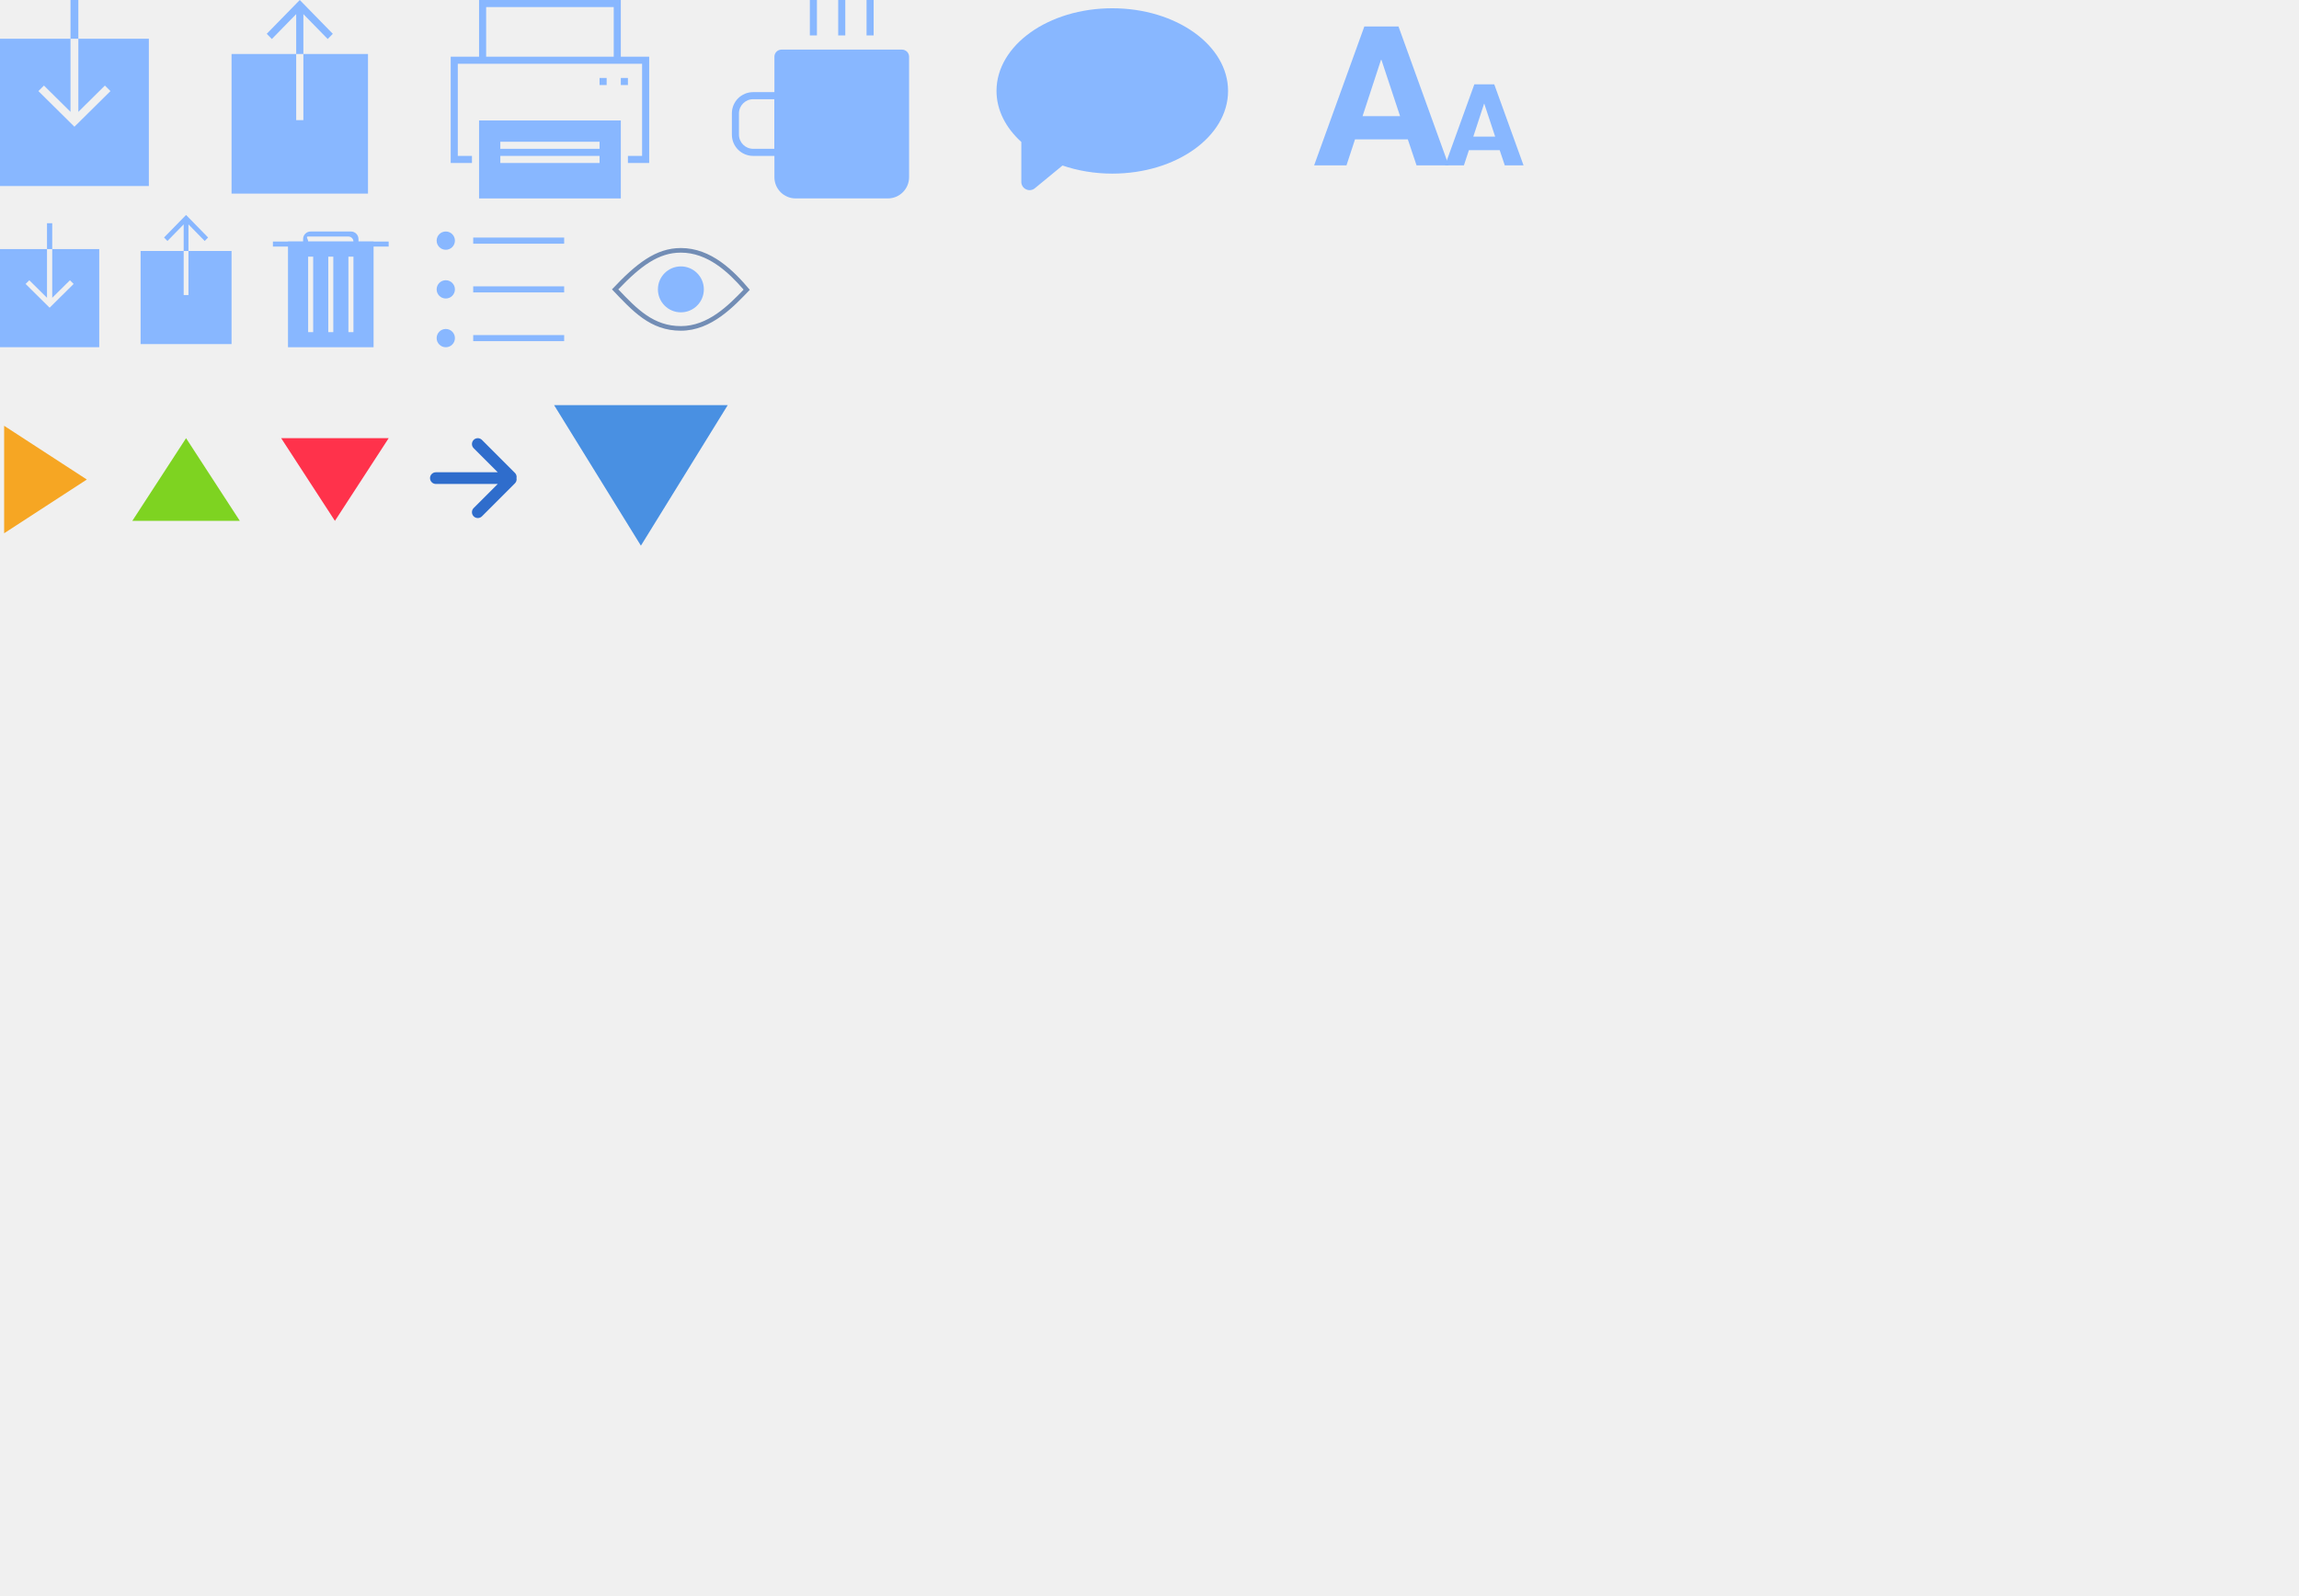
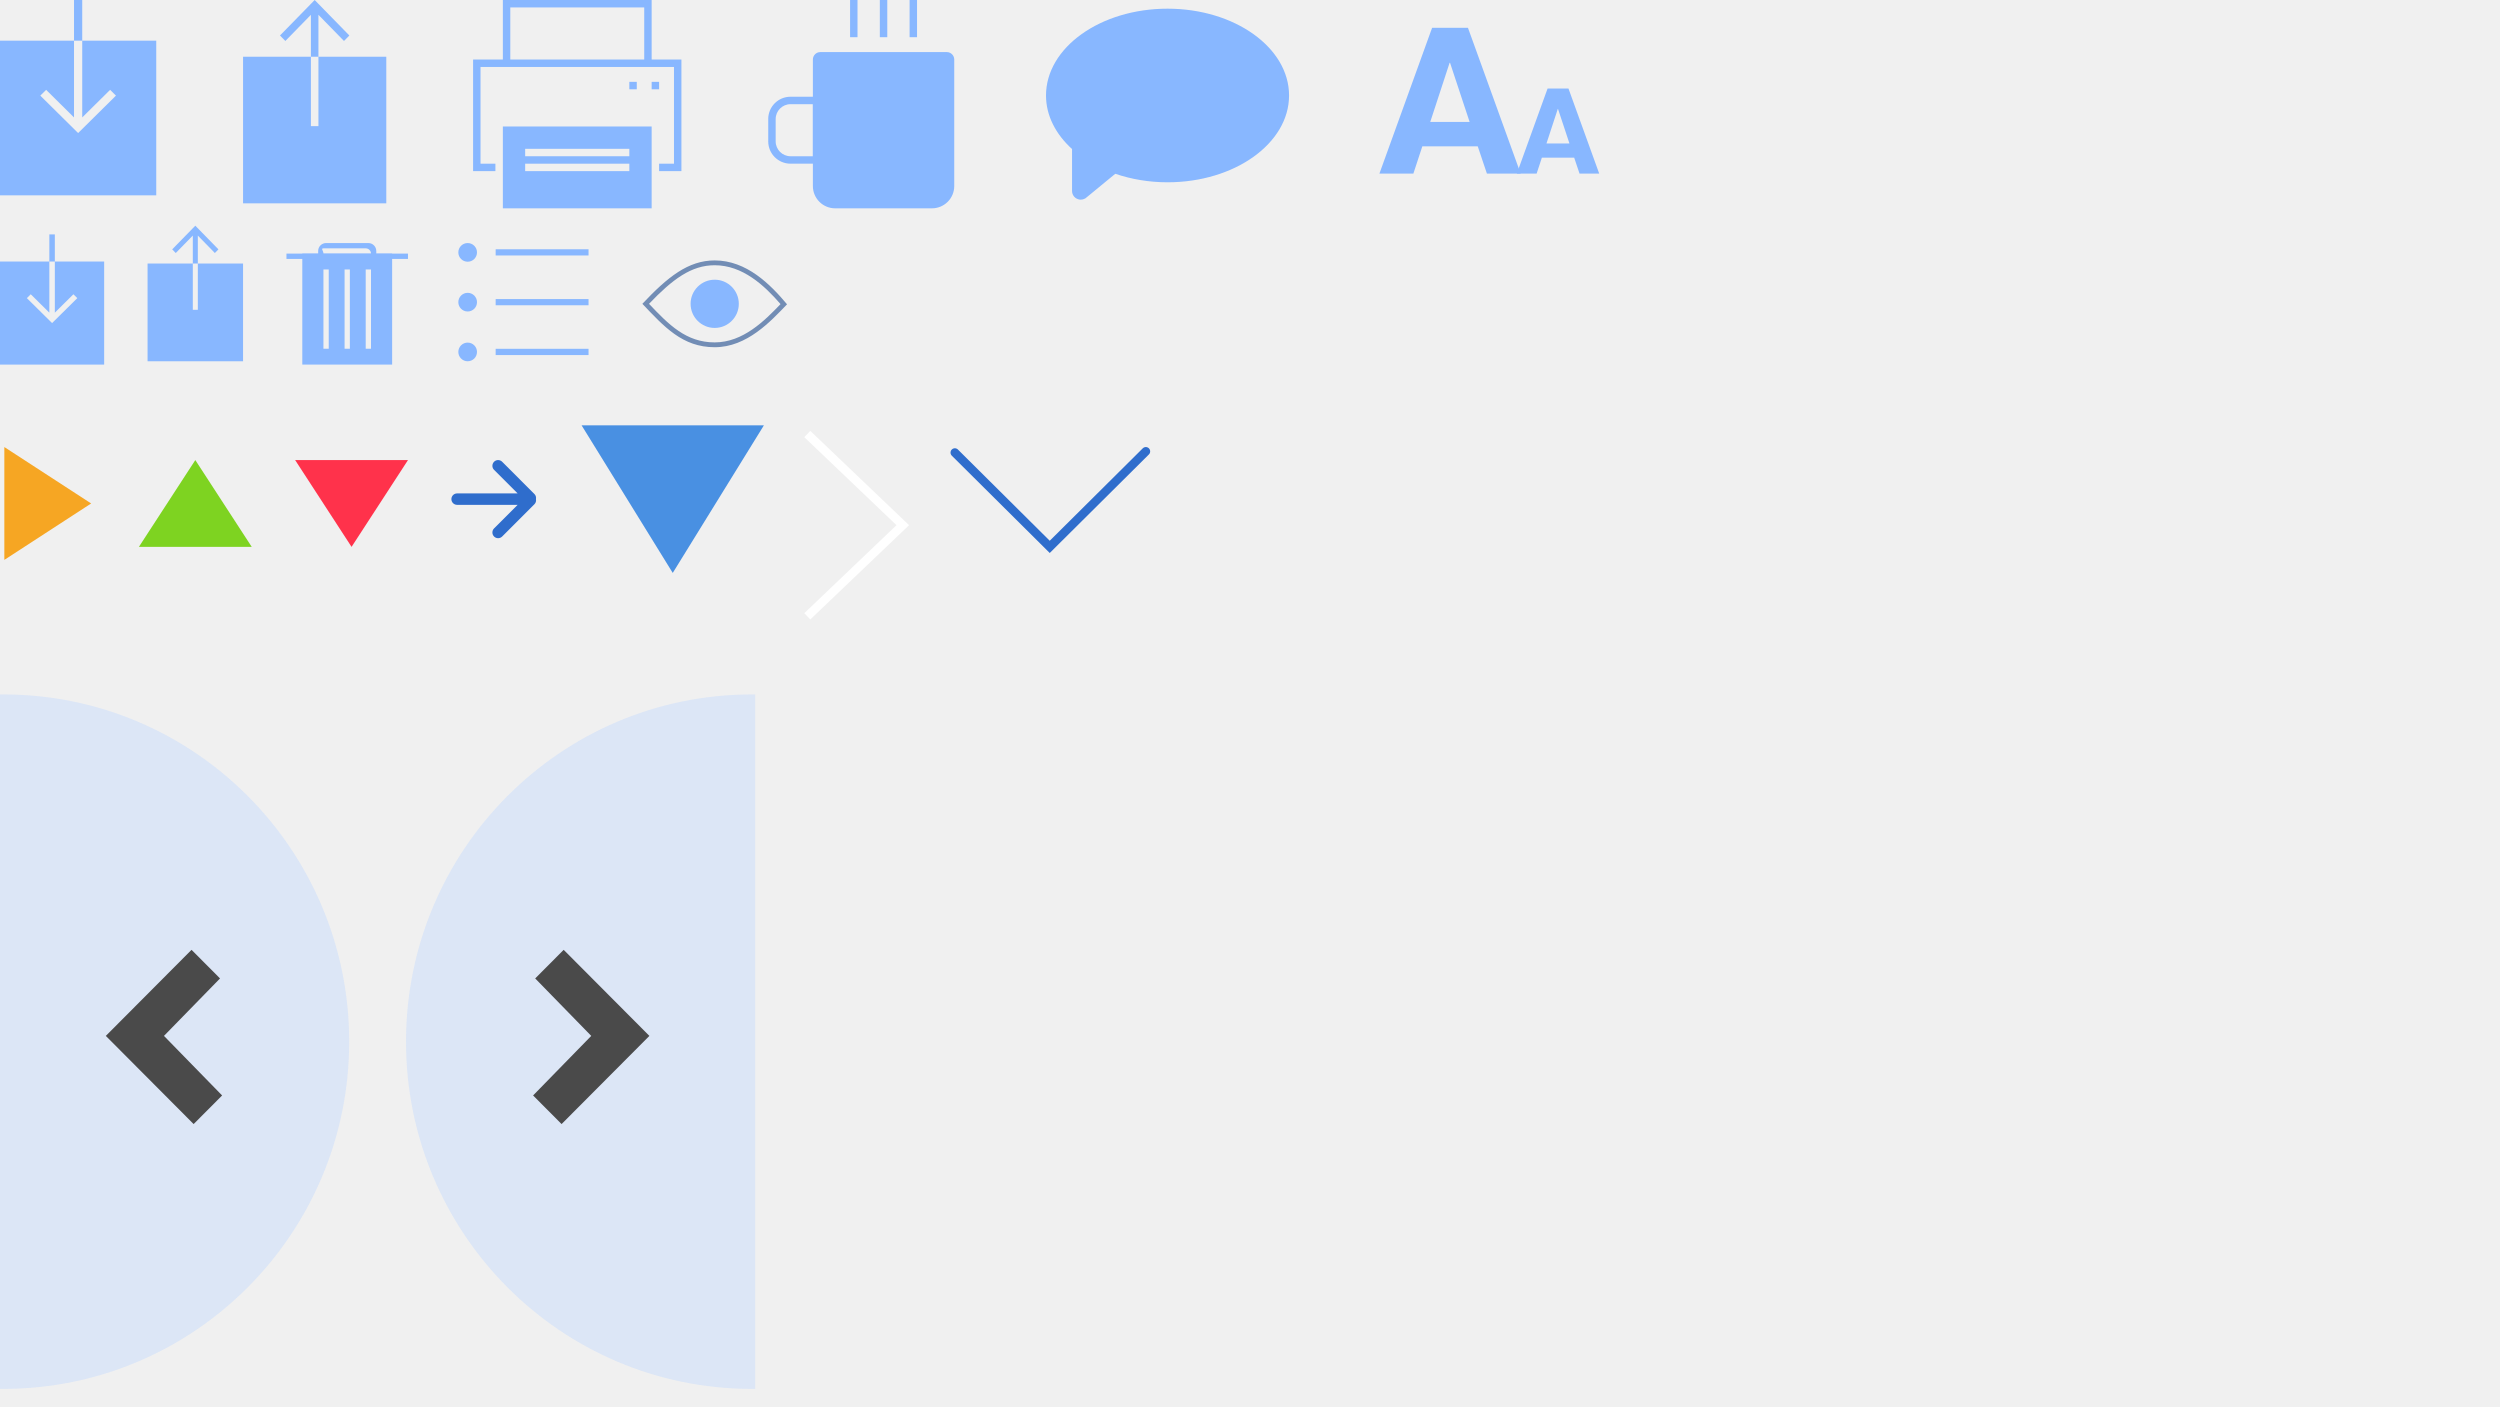
- <svg xmlns="http://www.w3.org/2000/svg" width="278px" height="193px" viewBox="0 0 278 193" version="1.1">
+ <svg xmlns="http://www.w3.org/2000/svg" width="288px" height="162px" viewBox="0 0 288 162" version="1.1">
  <defs />
  <g id="Page-1" stroke="none" stroke-width="1" fill="none" fill-rule="evenodd">
    <g id="sprite-aj">
      <g id="arrow-up" transform="translate(16, 53)" fill="#7ED321">
        <polygon id="up" points="6.5 0 13 10 0 10 " />
      </g>
      <g id="arrow-down" transform="translate(34, 53)" fill="#FF324B">
        <polygon id="down" transform="translate(6.5, 5) scale(1, -1) translate(-6.5, -5) " points="6.5 0 13 10 0 10 " />
      </g>
      <g id="arrow-stay" transform="translate(0, 51)" fill="#F6A623">
        <path d="M0.5,13.5 L0.5,0.5 L10.5,7 L0.5,13.5 Z" id="same" />
      </g>
-       <path d="M58.277,53.207 C58,52.931 57.553,52.931 57.277,53.207 C57.001,53.49 57.001,53.935 57.277,54.211 L60.19,57.123 L52.707,57.123 C52.316,57.123 52,57.441 52,57.83 C52,58.219 52.316,58.537 52.707,58.537 L60.19,58.537 L57.277,61.449 C57.001,61.725 57.001,62.178 57.277,62.453 C57.553,62.729 58,62.729 58.277,62.453 L62.275,58.452 C62.445,58.282 62.498,58.049 62.459,57.83 C62.498,57.611 62.445,57.378 62.275,57.208 L58.277,53.207 Z" id="see-more-arrow" fill="#2F6DCC" />
+       <path d="M57.848,53.193 C57.59,52.936 57.173,52.936 56.917,53.193 C56.659,53.456 56.659,53.871 56.917,54.128 L59.631,56.841 L52.659,56.841 C52.294,56.841 52,57.138 52,57.5 C52,57.862 52.294,58.159 52.659,58.159 L59.631,58.159 L56.917,60.872 C56.659,61.129 56.659,61.55 56.917,61.807 C57.173,62.064 57.59,62.064 57.848,61.807 L61.573,58.08 C61.731,57.922 61.78,57.704 61.744,57.5 C61.78,57.296 61.731,57.078 61.573,56.92 L57.848,53.193 Z" id="see-more-arrow" fill="#2F6DCC" />
      <path d="M8.526,0 L9.474,0 L9.474,4.688 L8.526,4.688 L8.526,0 Z M0,22.5 L0,4.688 L8.526,4.688 L8.526,13.528 L5.315,10.35 L4.642,11.016 L9,15.328 L13.358,11.016 L12.685,10.35 L9.474,13.528 L9.474,4.688 L18,4.688 L18,22.5 L0,22.5 L0,22.5 Z" id="icon-save" fill="#88B7FF" />
      <path d="M28,23.422 L28,6.533 L35.816,6.533 L35.816,14.533 L36.684,14.533 L36.684,6.533 L35.816,6.533 L35.816,1.707 L32.872,4.72 L32.255,4.089 L36.25,0 L40.245,4.089 L39.628,4.72 L36.684,1.707 L36.684,6.533 L44.5,6.533 L44.5,23.422 L28,23.422 Z" id="icon-share" fill="#88B7FF" />
      <path d="M134.5,21 C132.34,21 130.3,20.64 128.48,20.02 L125.21,22.71 C125.02,22.9 124.76,23 124.5,23 C124.37,23 124.24,22.98 124.12,22.92 C123.74,22.77 123.5,22.4 123.5,22 L123.5,17.17 C121.63,15.47 120.5,13.33 120.5,11 C120.5,5.48 126.77,1 134.5,1 C142.23,1 148.5,5.48 148.5,11 C148.5,16.52 142.23,21 134.5,21" id="icon-comment" fill="#88B7FF" />
      <g id="icon-print" transform="translate(54.5, 0)" fill="#88B7FF">
        <path d="M19.714,0.857 L4.286,0.857 L4.286,6.857 L3.429,6.857 L3.429,0 L20.571,0 L20.571,6.857 L19.714,6.857 L19.714,0.857 L19.714,0.857 Z M18,9.429 L18.857,9.429 L18.857,10.286 L18,10.286 L18,9.429 Z M20.571,9.429 L21.429,9.429 L21.429,10.286 L20.571,10.286 L20.571,9.429 Z M23.143,7.714 L0.857,7.714 L0.857,18.857 L2.571,18.857 L2.571,19.714 L21.429,19.714 L21.429,18.857 L23.143,18.857 L23.143,7.714 L23.143,7.714 Z M0,6.857 L24,6.857 L24,19.714 L0,19.714 L0,6.857 Z" />
        <path d="M6,19.714 L18,19.714 L18,18.857 L6,18.857 L6,19.714 Z M6,18 L18,18 L18,17.143 L6,17.143 L6,18 Z M3.429,14.571 L20.571,14.571 L20.571,24 L3.429,24 L3.429,14.571 Z" id="Fill-2" />
      </g>
      <g id="icon-size" transform="translate(158.5, 3)" fill="#88B7FF">
        <path d="M0.408,17 L4.32,17 L5.352,13.856 L11.736,13.856 L12.792,17 L16.68,17 L10.608,0.2 L6.48,0.2 L0.408,17 Z M8.496,4.232 L8.544,4.232 L10.8,11.048 L6.264,11.048 L8.496,4.232 Z" id="A" />
        <path d="M16.238,17 L18.52,17 L19.122,15.166 L22.846,15.166 L23.462,17 L25.73,17 L22.188,7.2 L19.78,7.2 L16.238,17 Z M20.956,9.552 L20.984,9.552 L22.3,13.528 L19.654,13.528 L20.956,9.552 Z" id="A-Copy" />
      </g>
      <g id="icon-reader" transform="translate(88.5, 0)" fill="#88B7FF">
        <path d="M5.143,12 L2.571,12 C1.629,12 0.857,12.771 0.857,13.714 L0.857,16.286 C0.857,17.229 1.629,18 2.571,18 L5.143,18 L5.143,12 L5.143,12 Z M0,16.286 L0,13.714 C0,12.291 1.149,11.143 2.571,11.143 L6,11.143 L6,18.857 L2.571,18.857 C1.149,18.857 0,17.709 0,16.286 L0,16.286 Z M9.429,0 L10.286,0 L10.286,4.286 L9.429,4.286 L9.429,0 Z M12.857,0 L13.714,0 L13.714,4.286 L12.857,4.286 L12.857,0 Z M16.286,0 L17.143,0 L17.143,4.286 L16.286,4.286 L16.286,0 Z" id="Fill-1" />
        <path d="M6,6 L20.571,6 C21.043,6 21.429,6.386 21.429,6.857 L21.429,21.429 C21.429,22.851 20.28,24 18.857,24 L7.714,24 C6.291,24 5.143,22.851 5.143,21.429 L5.143,6.857 C5.143,6.386 5.529,6 6,6" id="Fill-2" />
      </g>
      <path d="M5.684,27 L6.316,27 L6.316,30.125 L5.684,30.125 L5.684,27 Z M0,42 L0,30.125 L5.684,30.125 L5.684,36.019 L3.543,33.9 L3.095,34.344 L6,37.219 L8.905,34.344 L8.457,33.9 L6.316,36.019 L6.316,30.125 L12,30.125 L12,42 L0,42 L0,42 Z" id="icon-save-xs" fill="#88B7FF" />
      <path d="M17,41.615 L17,30.356 L22.211,30.356 L22.211,35.689 L22.789,35.689 L22.789,30.356 L22.211,30.356 L22.211,27.138 L20.248,29.147 L19.837,28.726 L22.5,26 L25.163,28.726 L24.752,29.147 L22.789,27.138 L22.789,30.356 L28,30.356 L28,41.615 L17,41.615 Z" id="icon-share-xs" fill="#88B7FF" />
      <g id="icon-delete" transform="translate(33, 28)" fill="#88B7FF">
        <path d="M9.13,12.174 L9.739,12.174 L9.739,3.043 L9.13,3.043 L9.13,12.174 Z M6.696,12.174 L7.304,12.174 L7.304,3.043 L6.696,3.043 L6.696,12.174 Z M4.261,12.174 L4.87,12.174 L4.87,3.043 L4.261,3.043 L4.261,12.174 Z M1.826,1.217 L12.174,1.217 L12.174,14 L1.826,14 L1.826,1.217 Z" id="Fill-1" />
        <path d="M9.13,0.609 L4.261,0.609 C3.926,0.609 4.261,0.883 4.261,1.217 L9.739,1.217 C9.739,0.883 9.465,0.609 9.13,0.609 L9.13,0.609 Z M14,1.826 L0,1.826 L0,1.217 L3.652,1.217 L3.652,0.913 C3.652,0.408 4.06,0 4.565,0 L9.435,0 C9.94,0 10.348,0.408 10.348,0.913 L10.348,1.217 L14,1.217 L14,1.826 L14,1.826 Z" id="Fill-2" />
      </g>
-       <path d="M53.905,30.211 C53.294,30.211 52.8,29.717 52.8,29.105 C52.8,28.494 53.294,28 53.905,28 C54.517,28 55.011,28.494 55.011,29.105 C55.011,29.717 54.517,30.211 53.905,30.211 L53.905,30.211 Z M53.905,36.105 C53.294,36.105 52.8,35.612 52.8,35 C52.8,34.388 53.294,33.895 53.905,33.895 C54.517,33.895 55.011,34.388 55.011,35 C55.011,35.612 54.517,36.105 53.905,36.105 L53.905,36.105 Z M53.905,42 C53.294,42 52.8,41.506 52.8,40.895 C52.8,40.283 53.294,39.789 53.905,39.789 C54.517,39.789 55.011,40.283 55.011,40.895 C55.011,41.506 54.517,42 53.905,42 L53.905,42 Z M57.221,28.737 L68.221,28.737 L68.221,29.474 L57.221,29.474 L57.221,28.737 Z M57.221,34.632 L68.221,34.632 L68.221,35.368 L57.221,35.368 L57.221,34.632 Z M57.221,40.526 L68.221,40.526 L68.221,41.263 L57.221,41.263 L57.221,40.526 Z" id="icon-sort" fill="#88B7FF" />
+       <path d="M53.875,30.15 C53.28,30.15 52.8,29.67 52.8,29.075 C52.8,28.48 53.28,28 53.875,28 C54.47,28 54.95,28.48 54.95,29.075 C54.95,29.67 54.47,30.15 53.875,30.15 L53.875,30.15 Z M53.875,35.884 C53.28,35.884 52.8,35.404 52.8,34.809 C52.8,34.214 53.28,33.734 53.875,33.734 C54.47,33.734 54.95,34.214 54.95,34.809 C54.95,35.404 54.47,35.884 53.875,35.884 L53.875,35.884 Z M53.875,41.618 C53.28,41.618 52.8,41.138 52.8,40.543 C52.8,39.948 53.28,39.468 53.875,39.468 C54.47,39.468 54.95,39.948 54.95,40.543 C54.95,41.138 54.47,41.618 53.875,41.618 L53.875,41.618 Z M57.1,28.717 L67.8,28.717 L67.8,29.433 L57.1,29.433 L57.1,28.717 Z M57.1,34.451 L67.8,34.451 L67.8,35.167 L57.1,35.167 L57.1,34.451 Z M57.1,40.184 L67.8,40.184 L67.8,40.901 L57.1,40.901 L57.1,40.184 Z" id="icon-sort" fill="#88B7FF" />
      <g id="icon-viewed" transform="translate(74, 30)">
        <path d="M8.333,9.444 C5.033,9.444 3.039,7.394 0.767,5 C3.472,2.178 5.622,0.556 8.333,0.556 C11.544,0.556 14.05,2.872 15.917,5.033 C14.083,6.944 11.6,9.444 8.333,9.444 L8.333,9.444 Z M8.333,0 C5.289,0 2.911,1.906 0,5 C2.511,7.639 4.617,10 8.333,10 C12.05,10 14.783,7.017 16.667,5.056 C14.739,2.756 12.006,0 8.333,0 L8.333,0 Z" id="Fill-1" fill="#728DB5" />
        <path d="M8.333,7.778 C6.8,7.778 5.556,6.533 5.556,5 C5.556,3.467 6.8,2.222 8.333,2.222 C9.867,2.222 11.111,3.467 11.111,5 C11.111,6.533 9.867,7.778 8.333,7.778" id="Fill-2" fill="#88B7FF" />
      </g>
      <polygon id="open-comments" fill="#4990E2" transform="translate(77.5, 57.5) scale(1, -1) translate(-77.5, -57.5) " points="77.5 49 88 66 67 66 " />
+       <path d="M93,50 L104,60.5 L93,71" id="icon-arrow-right" stroke="#FFFFFF" />
+       <path d="M110,52.14 L120.93,63 L132,52" id="arrow-select" stroke="#2F6DCC" stroke-linecap="round" />
+       <g id="btn-slider-left" transform="translate(0, 80)">
+         <path d="M-2.77555756e-17,0.002 C0.129,0.001 0.258,0 0.387,0 C22.39,0 40.226,17.909 40.226,40 C40.226,62.091 22.39,80 0.387,80 C0.258,80 0.129,79.999 -2.77555756e-17,79.998 L0,0.002 Z" id="Oval-7" opacity="0.6" fill="#CEDFFA" />
+         <path d="M13.831,37.688 L12.19,39.335 L13.831,40.983 L22.306,49.492 L25.588,46.197 L18.889,39.335 L25.347,32.716 L22.065,29.42 L13.831,37.688 Z" id="Shape" fill="#4A4A4A" />
+       </g>
+       <g id="btn-slider-right" transform="translate(66.5, 120) scale(-1, 1) translate(-66.5, -120) translate(46, 80)">
+         <path d="M-2.77555756e-17,0.002 C0.129,0.001 0.258,0 0.387,0 C22.39,0 40.226,17.909 40.226,40 C40.226,62.091 22.39,80 0.387,80 C0.258,80 0.129,79.999 -2.77555756e-17,79.998 L0,0.002 Z" id="Oval-7" opacity="0.6" fill="#CEDFFA" />
+         <path d="M13.831,37.688 L12.19,39.335 L13.831,40.983 L22.306,49.492 L25.588,46.197 L18.889,39.335 L25.347,32.716 L22.065,29.42 L13.831,37.688 Z" id="Shape-Copy" fill="#4A4A4A" />
+       </g>
    </g>
  </g>
</svg>
